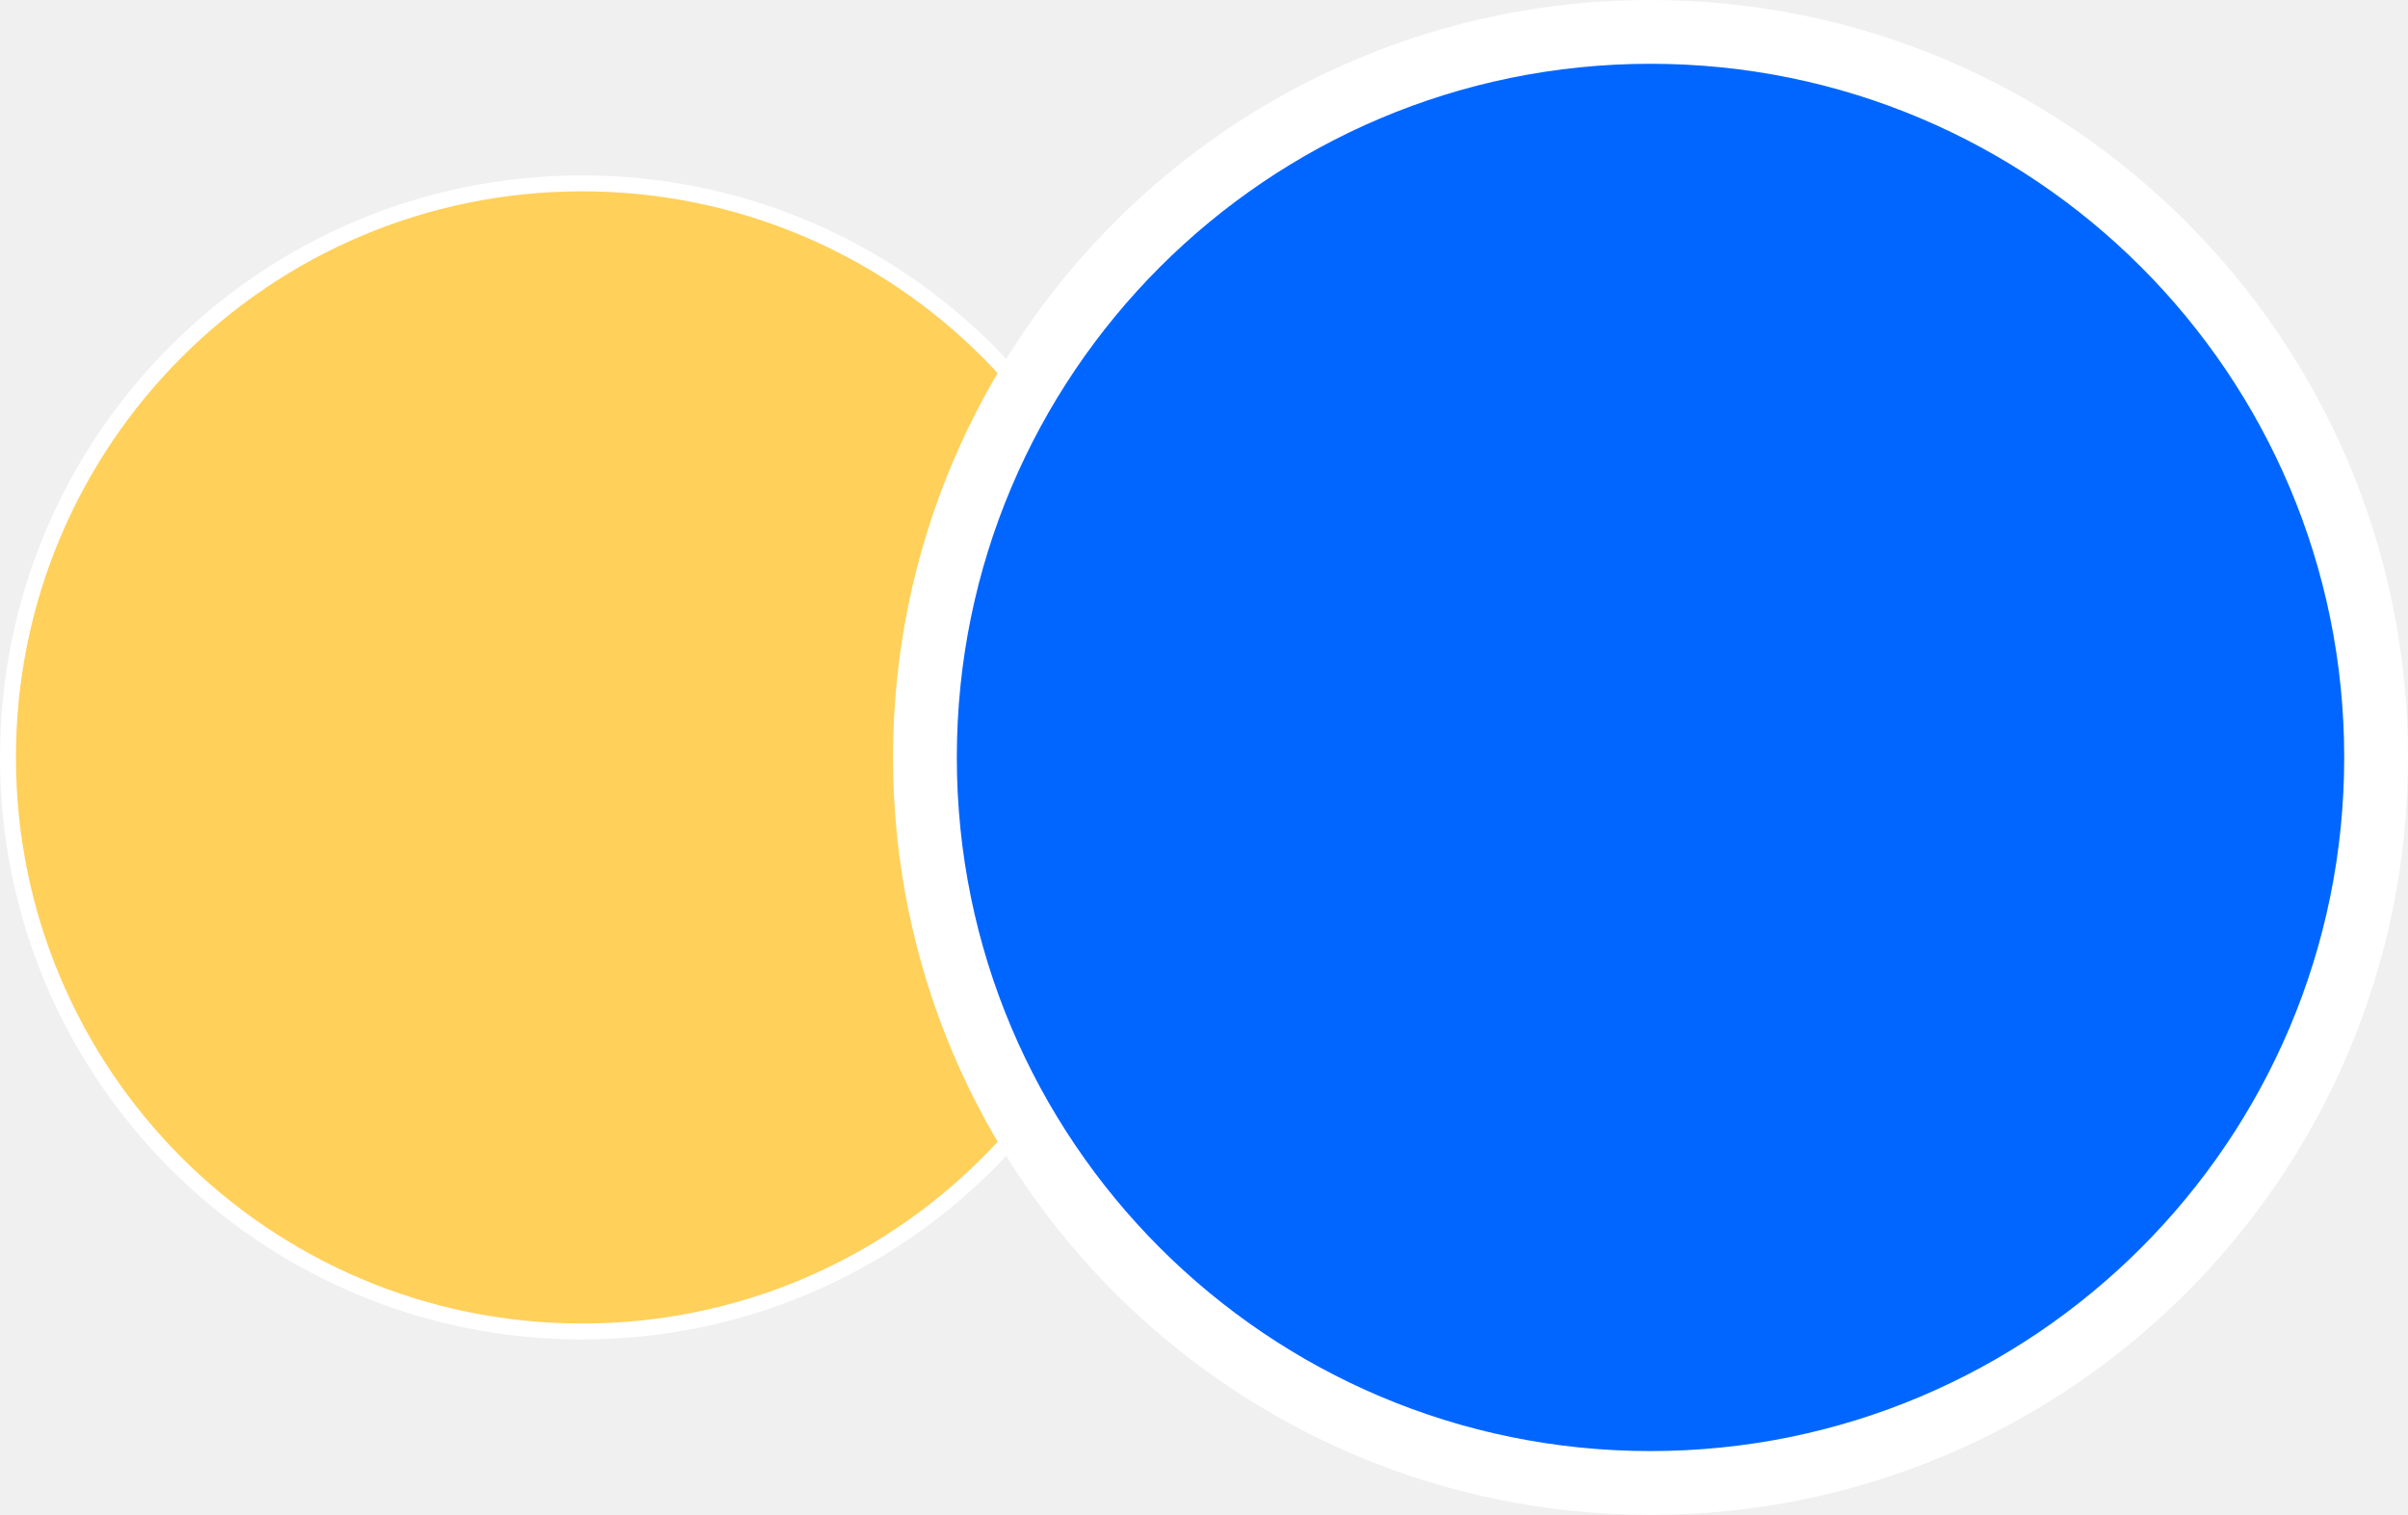
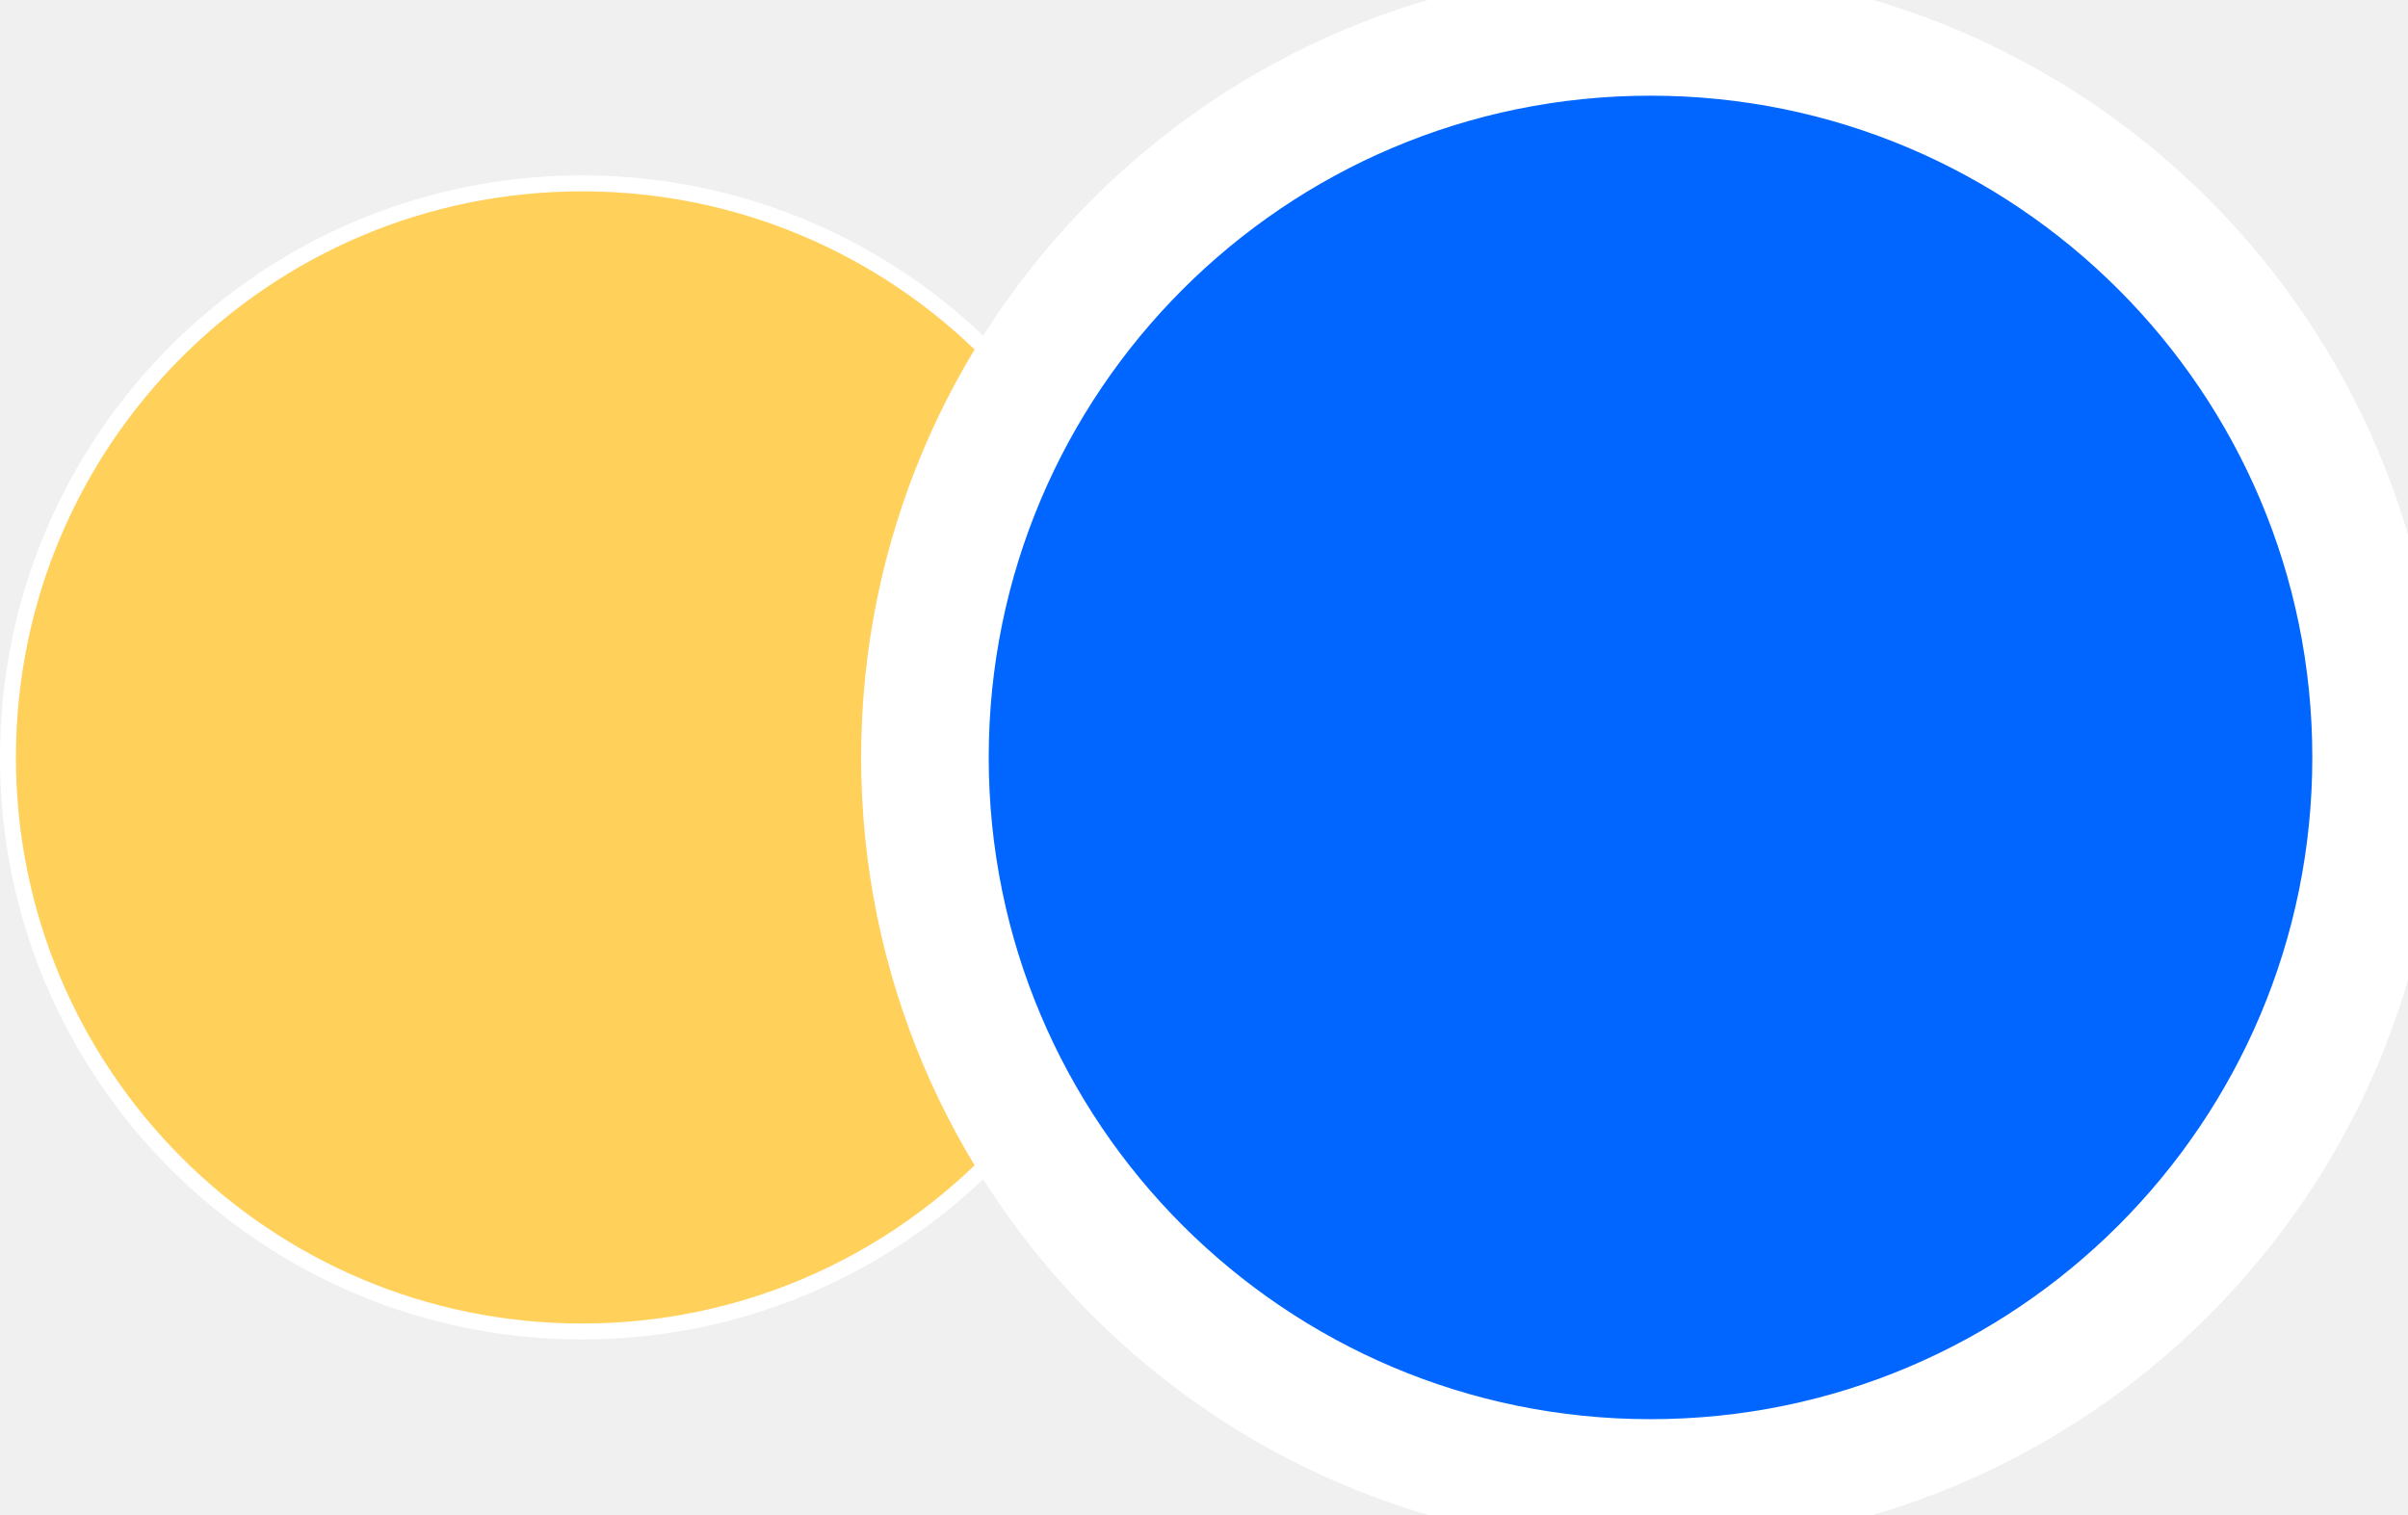
<svg xmlns="http://www.w3.org/2000/svg" width="151" height="95" viewBox="0 0 151 95" fill="none">
  <circle cx="36.5" cy="47.5" r="36" fill="#FFD05A" stroke="white" />
-   <circle cx="103.5" cy="47.5" r="45.5" fill="#0166FF" stroke="white" stroke-width="4" />
+   <circle cx="103.5" cy="47.5" r="45.5" fill="#0166FF" stroke="white" stroke-width="8" />
</svg>
